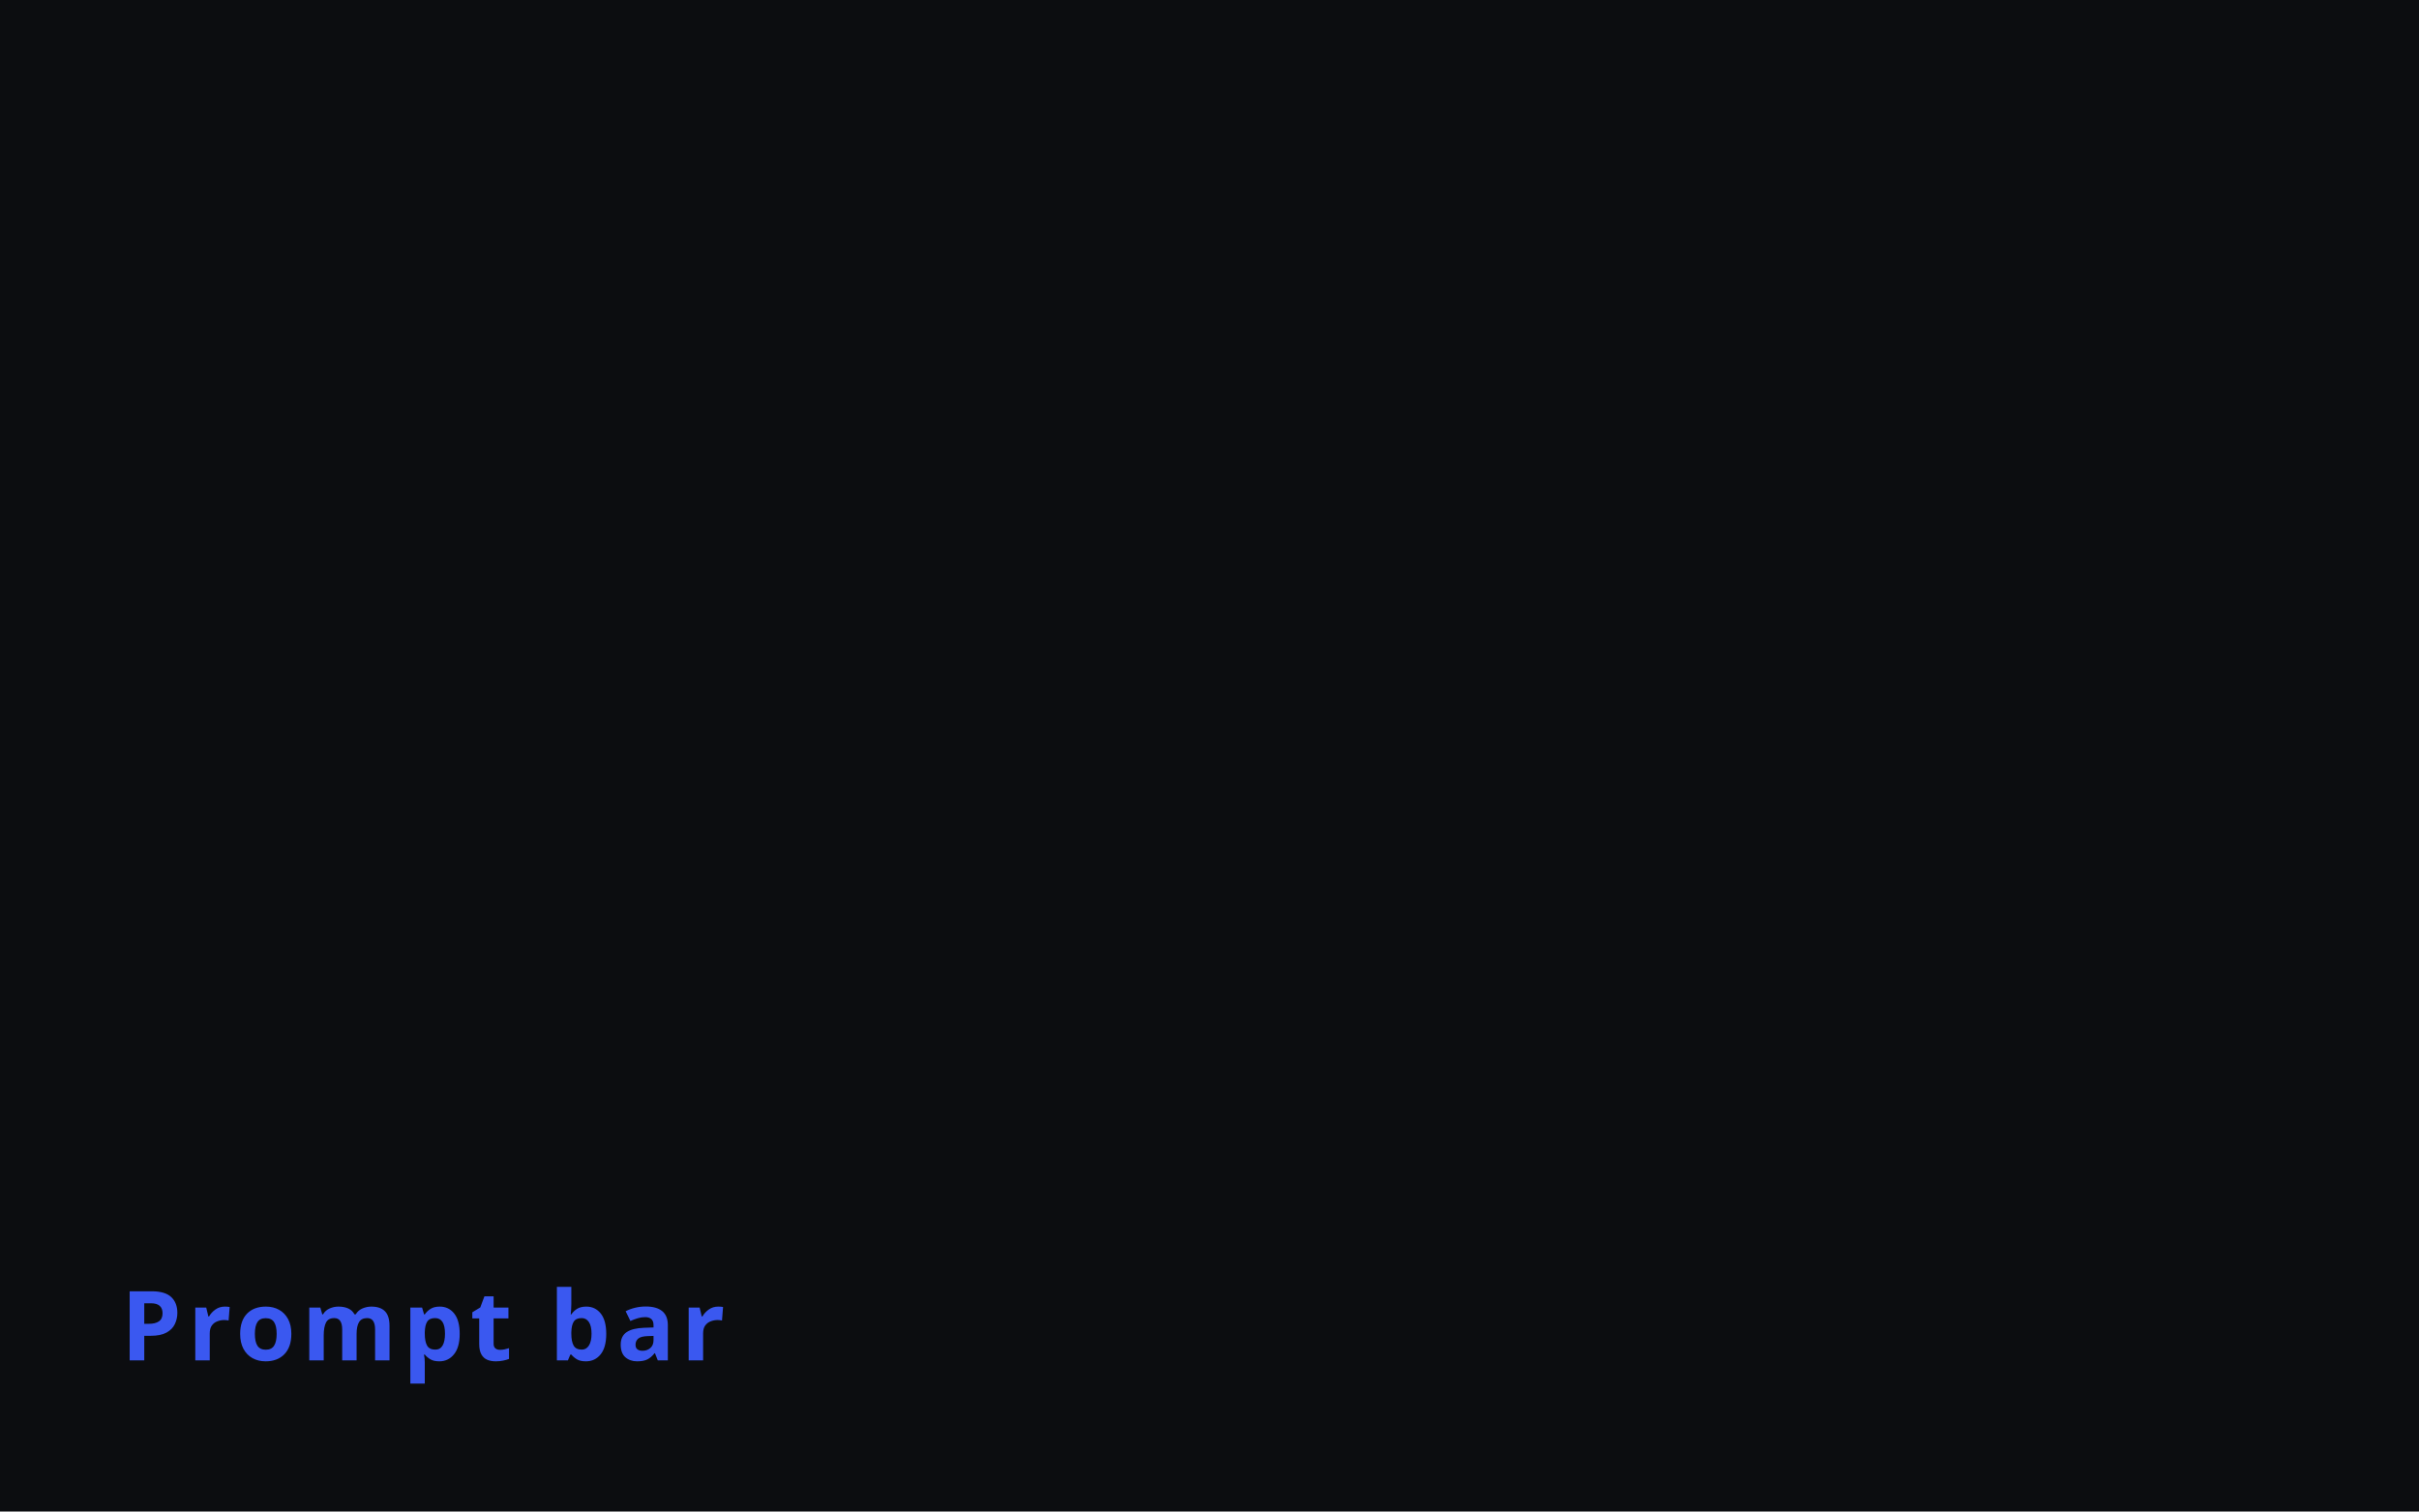
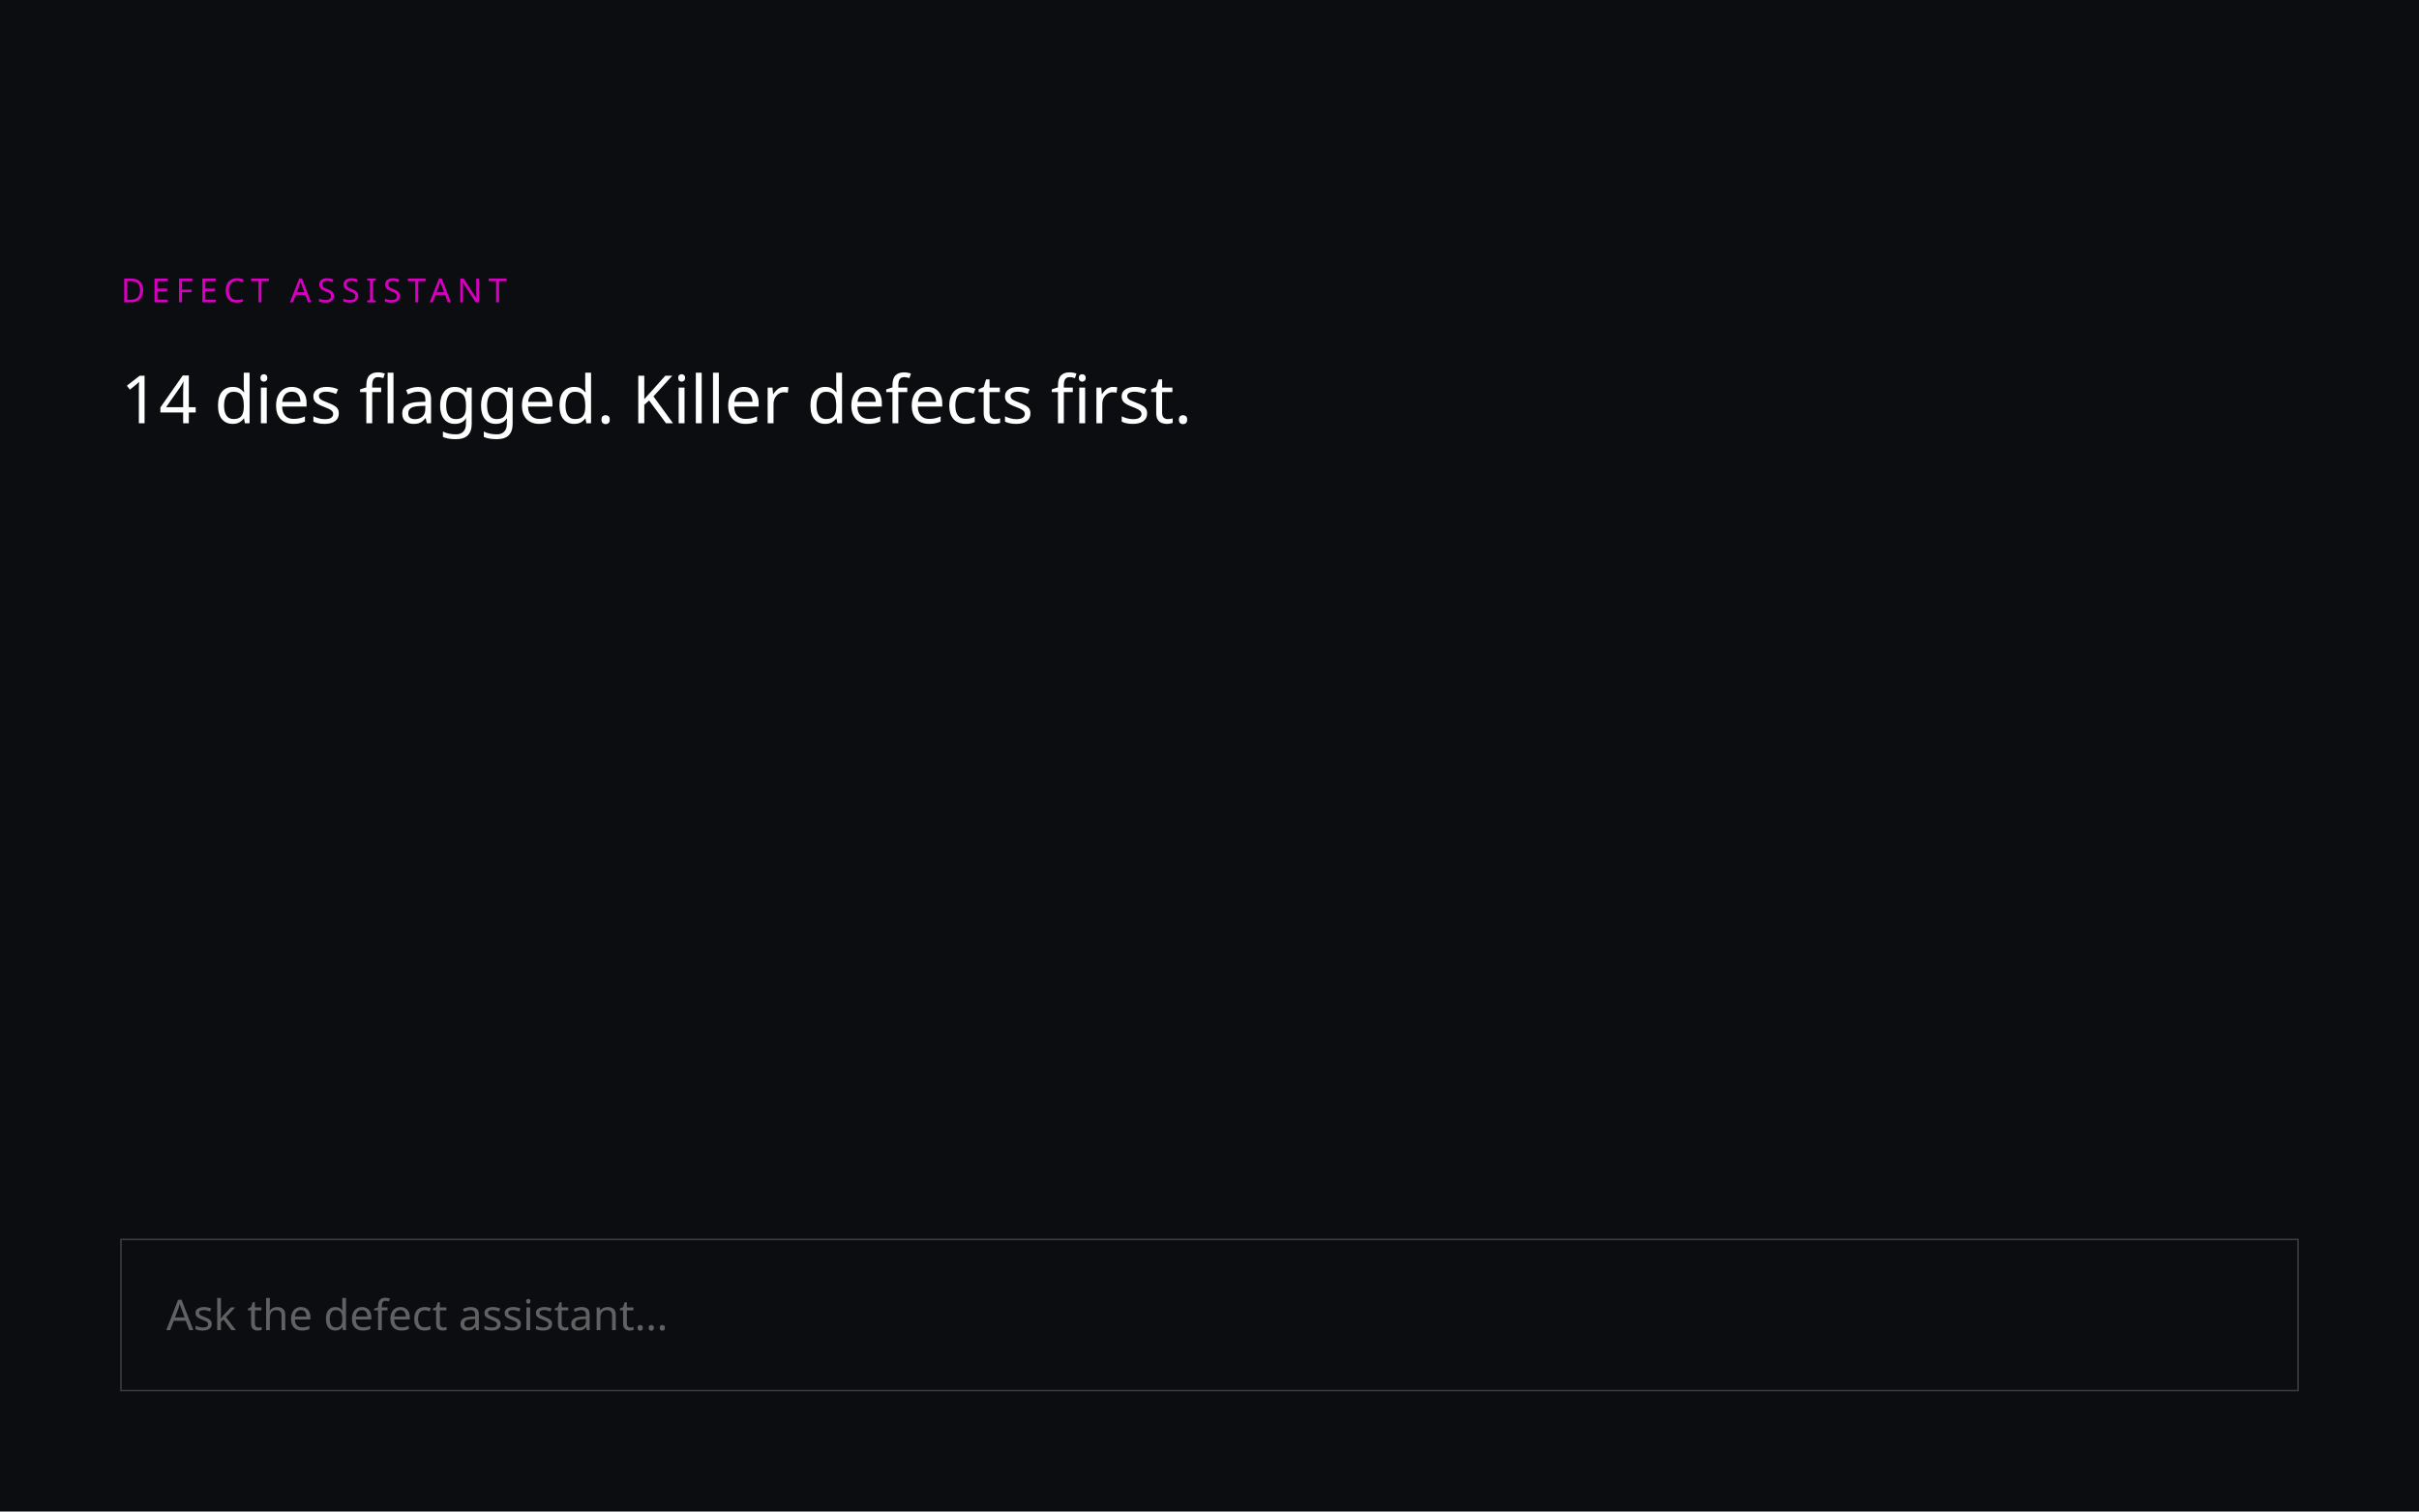
<svg xmlns="http://www.w3.org/2000/svg" width="1600" height="1000" viewBox="0 0 1600 1000">
  <rect width="1600" height="1000" fill="#0c0d10" />
-   <text x="80" y="900" fill="#3A58F0" font-family="ui-sans-serif,system-ui,sans-serif" font-size="64" font-weight="600" letter-spacing="4">Prompt bar</text>
+   <rect x="80" y="820" width="1440" height="100" fill="none" stroke="#ffffff" stroke-width="1" opacity="0.2" />
+   <text x="110" y="880" fill="#ffffff" opacity="0.35" font-family="ui-sans-serif,system-ui,sans-serif" font-size="28">Ask the defect assistant…</text>
+   <text x="80" y="200" fill="#d600bf" font-family="ui-sans-serif,system-ui,sans-serif" font-size="22" letter-spacing="4">DEFECT ASSISTANT</text>
+   <text x="80" y="280" fill="#ffffff" font-family="ui-sans-serif,system-ui,sans-serif" font-size="44" font-weight="500">14 dies flagged. Killer defects first.</text>
</svg>
